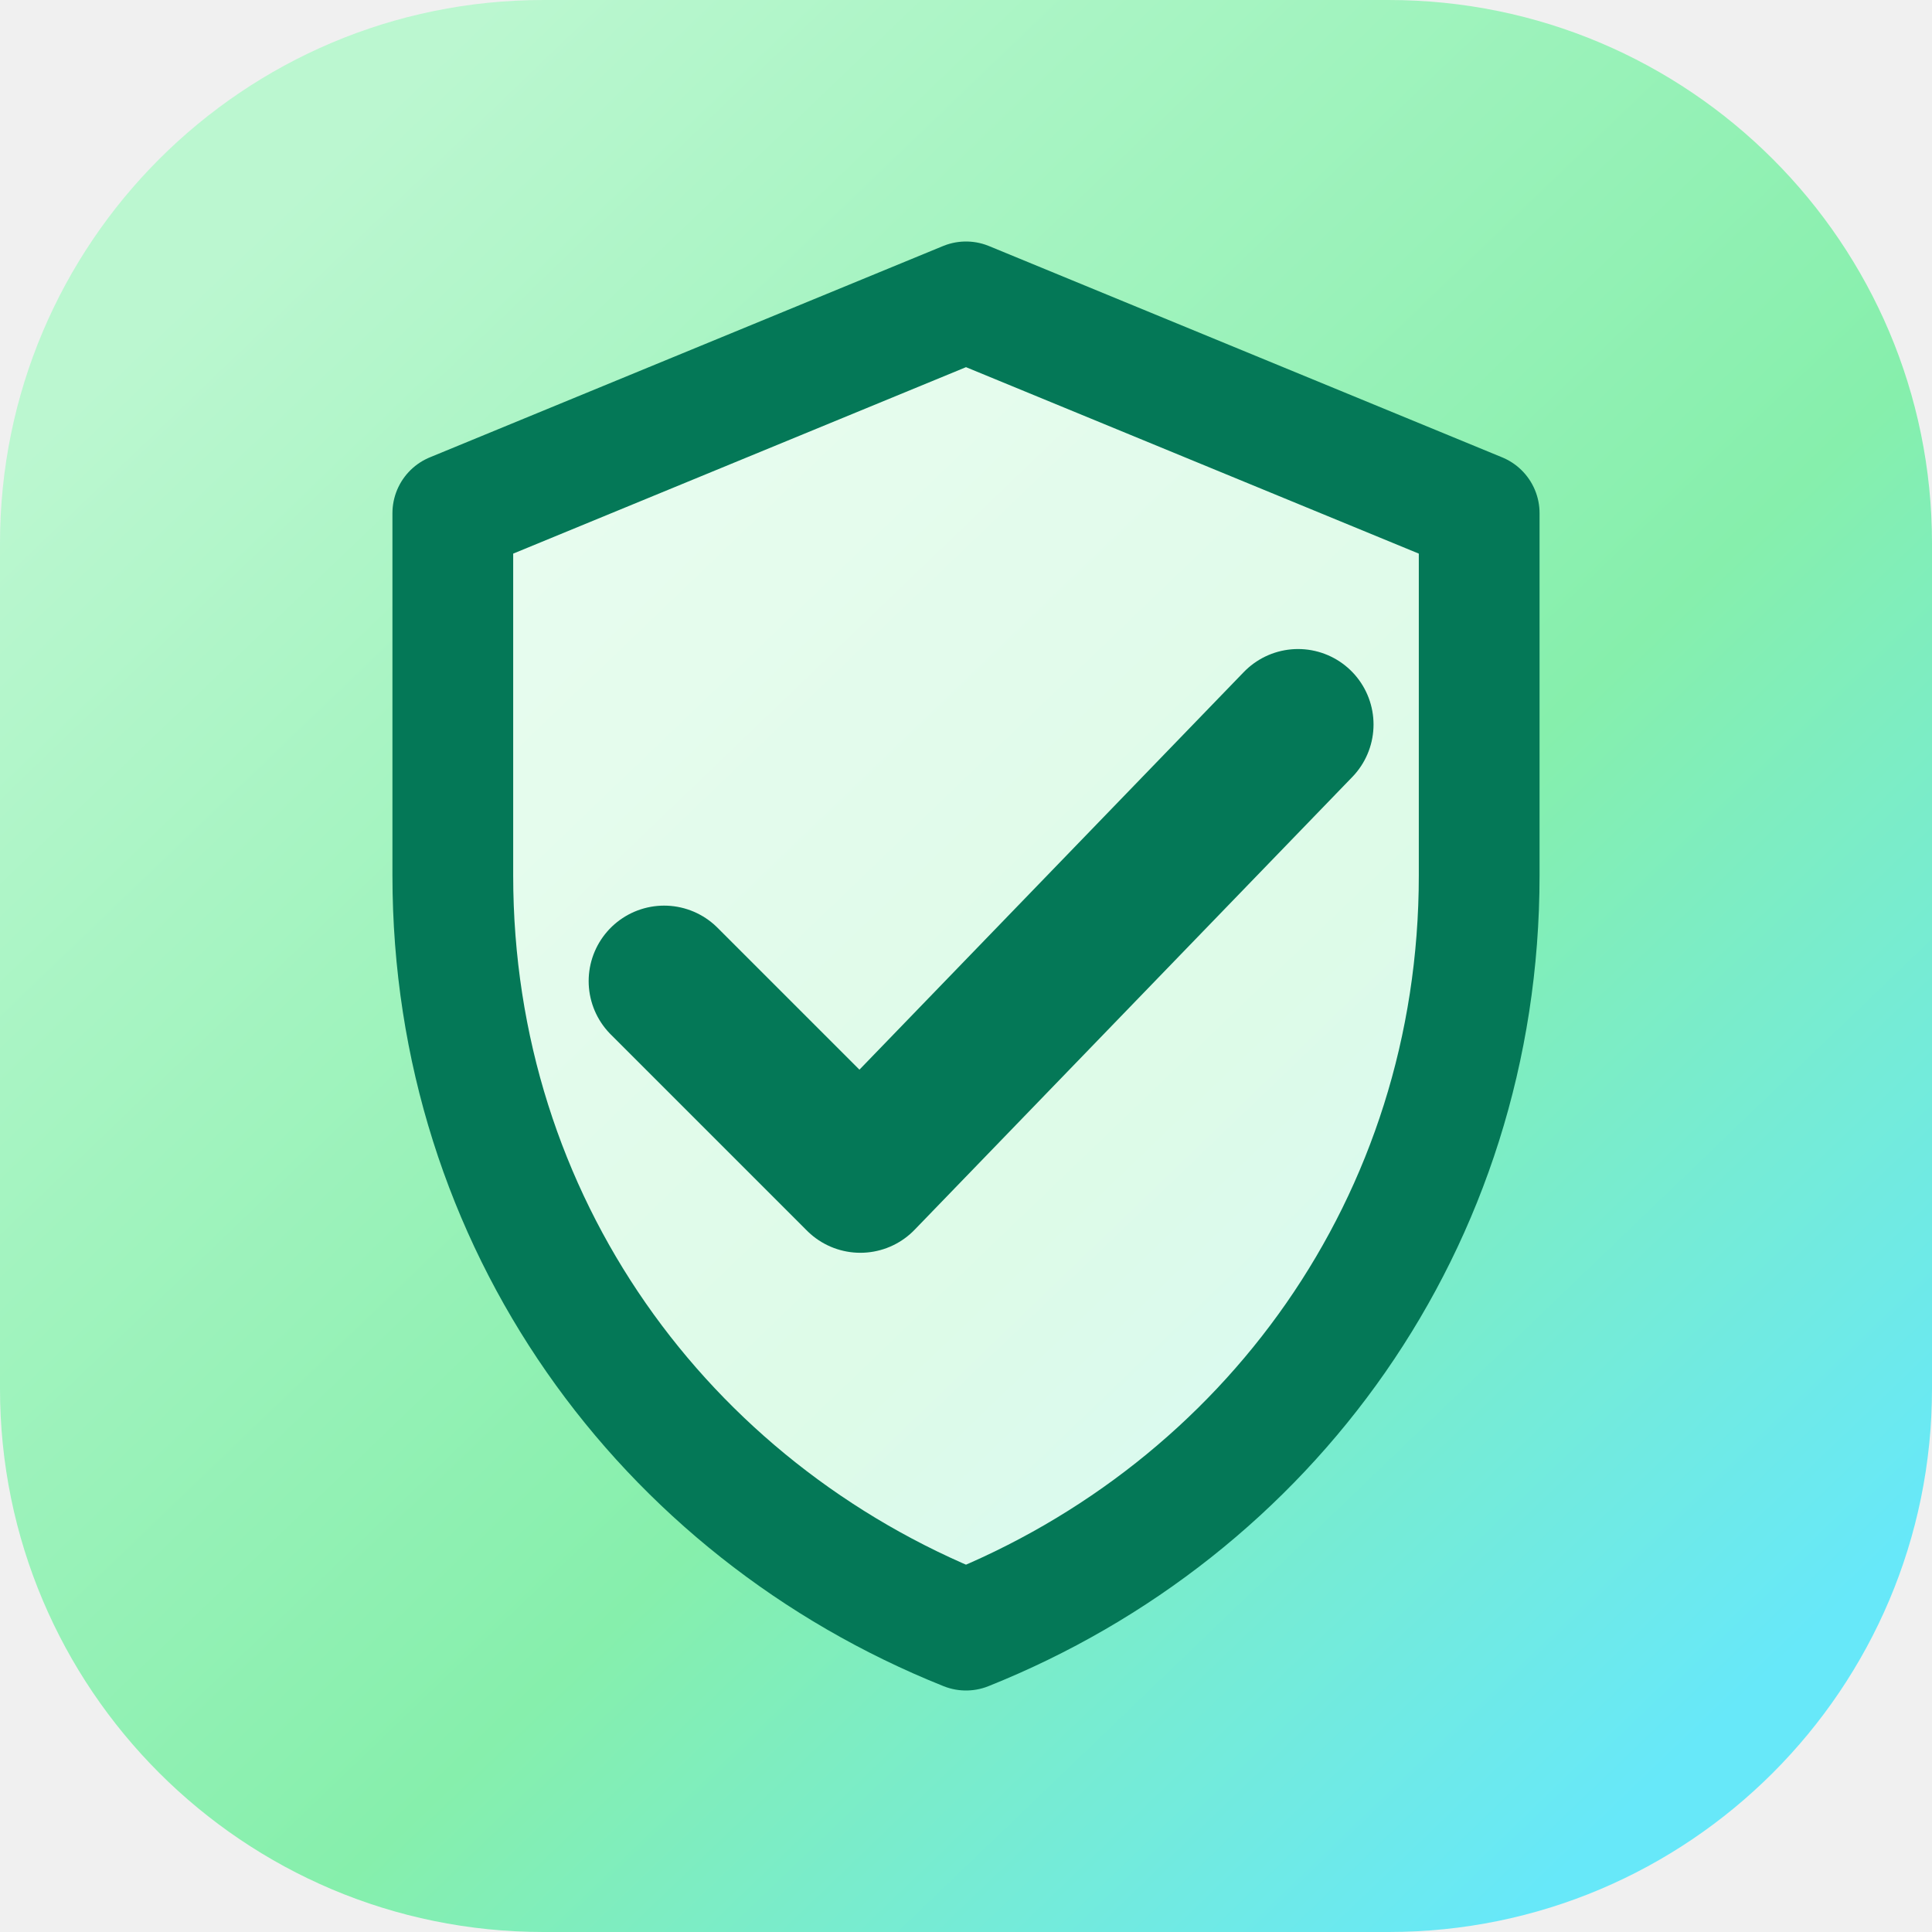
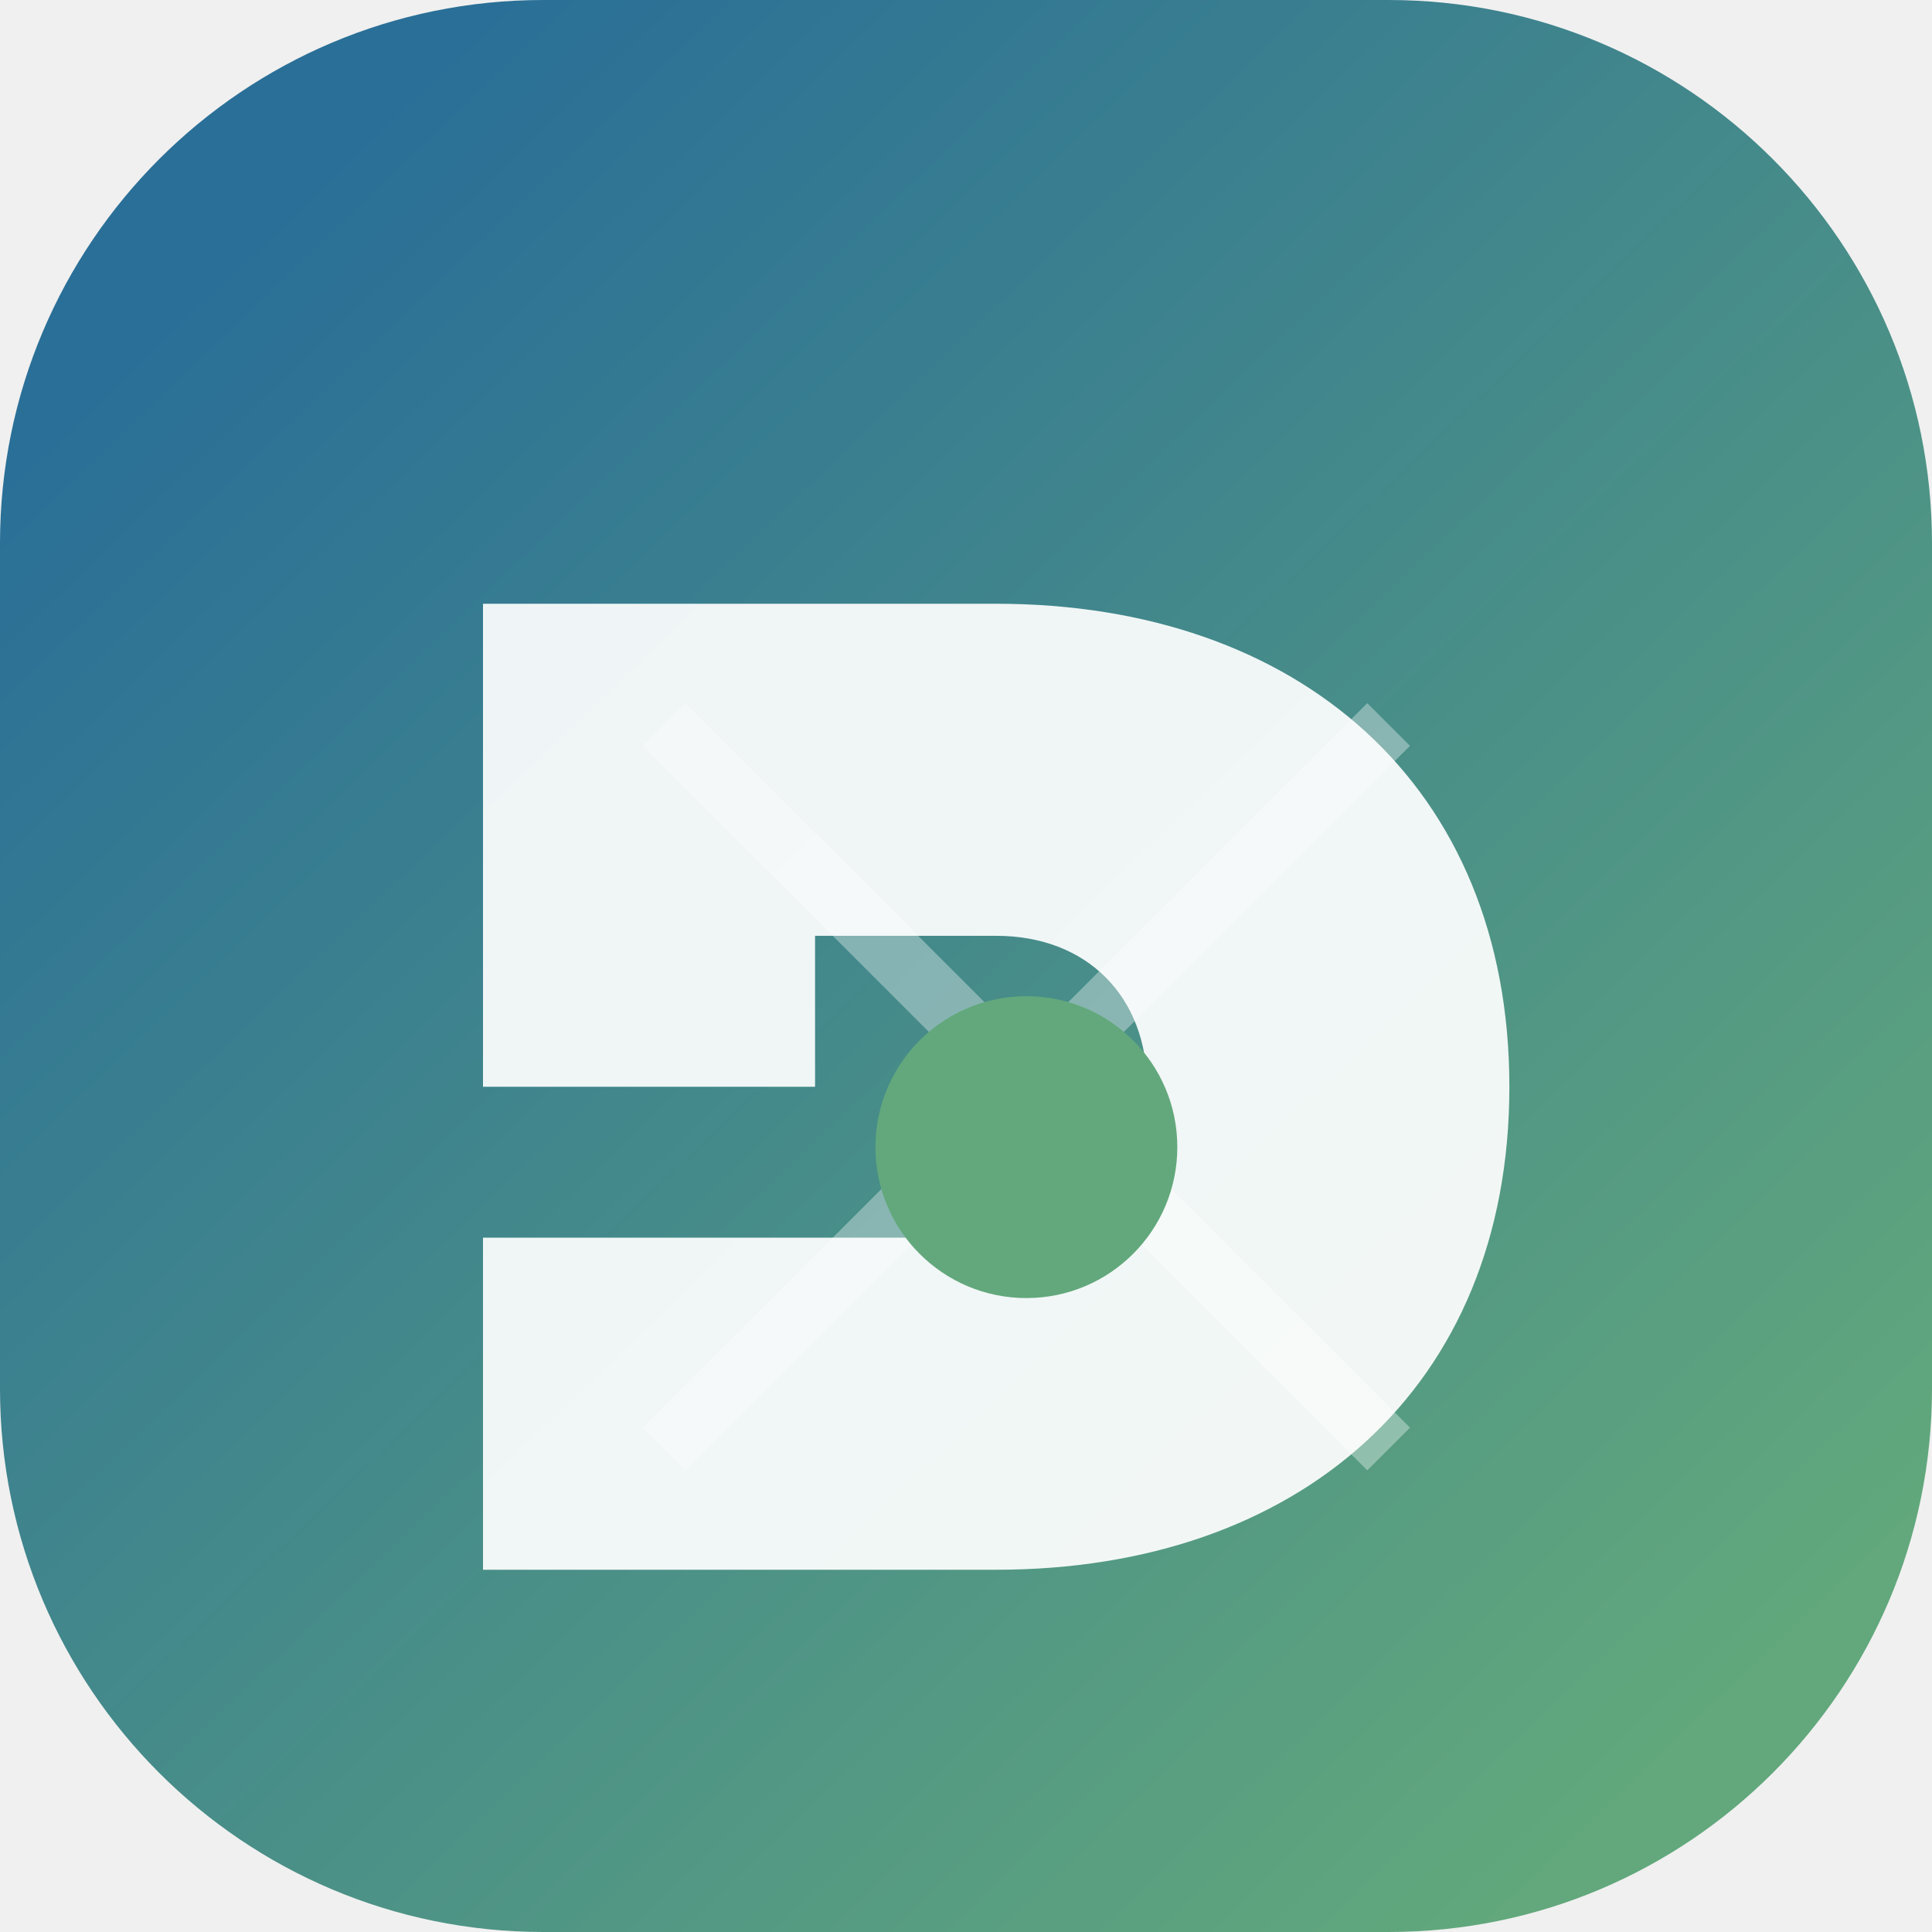
<svg xmlns="http://www.w3.org/2000/svg" viewBox="0 0 64 64">
  <defs>
    <linearGradient id="g" x1="8" y1="8" x2="56" y2="58" gradientUnits="userSpaceOnUse">
-       <stop stop-color="#BBF7D0" />
-       <stop offset=".6" stop-color="#86EFAC" />
-       <stop offset="1" stop-color="#67E8F9" />
+       <stop stop-color="#2A6F97" />
+       <stop offset="1" stop-color="#62A87C" />
    </linearGradient>
  </defs>
  <rect width="64" height="64" rx="18" fill="url(#g)" />
-   <path d="M32 10l17 7v12c0 11.5-7 21-17 25-10-4-17-13.5-17-25V17l17-7z" fill="rgba(255,255,255,.72)" stroke="#047857" stroke-width="4" stroke-linejoin="round" />
-   <path d="M22 32.5l6.5 6.5L43 24" fill="none" stroke="#047857" stroke-width="5" stroke-linecap="round" stroke-linejoin="round" />
+   <path d="M16 36V20h17c10 0 17 6 17 16S43 52 33 52H16V41h17c3 0 5-2 5-5s-2-5-5-5H27v5H16z" fill="white" fill-opacity=".92" />
+   <path d="M22 24l24 24M46 24L22 48" stroke="#FFFFFF" stroke-opacity=".35" stroke-width="2" />
+   <circle cx="34" cy="38" r="5" fill="#62A87C" />
</svg>
